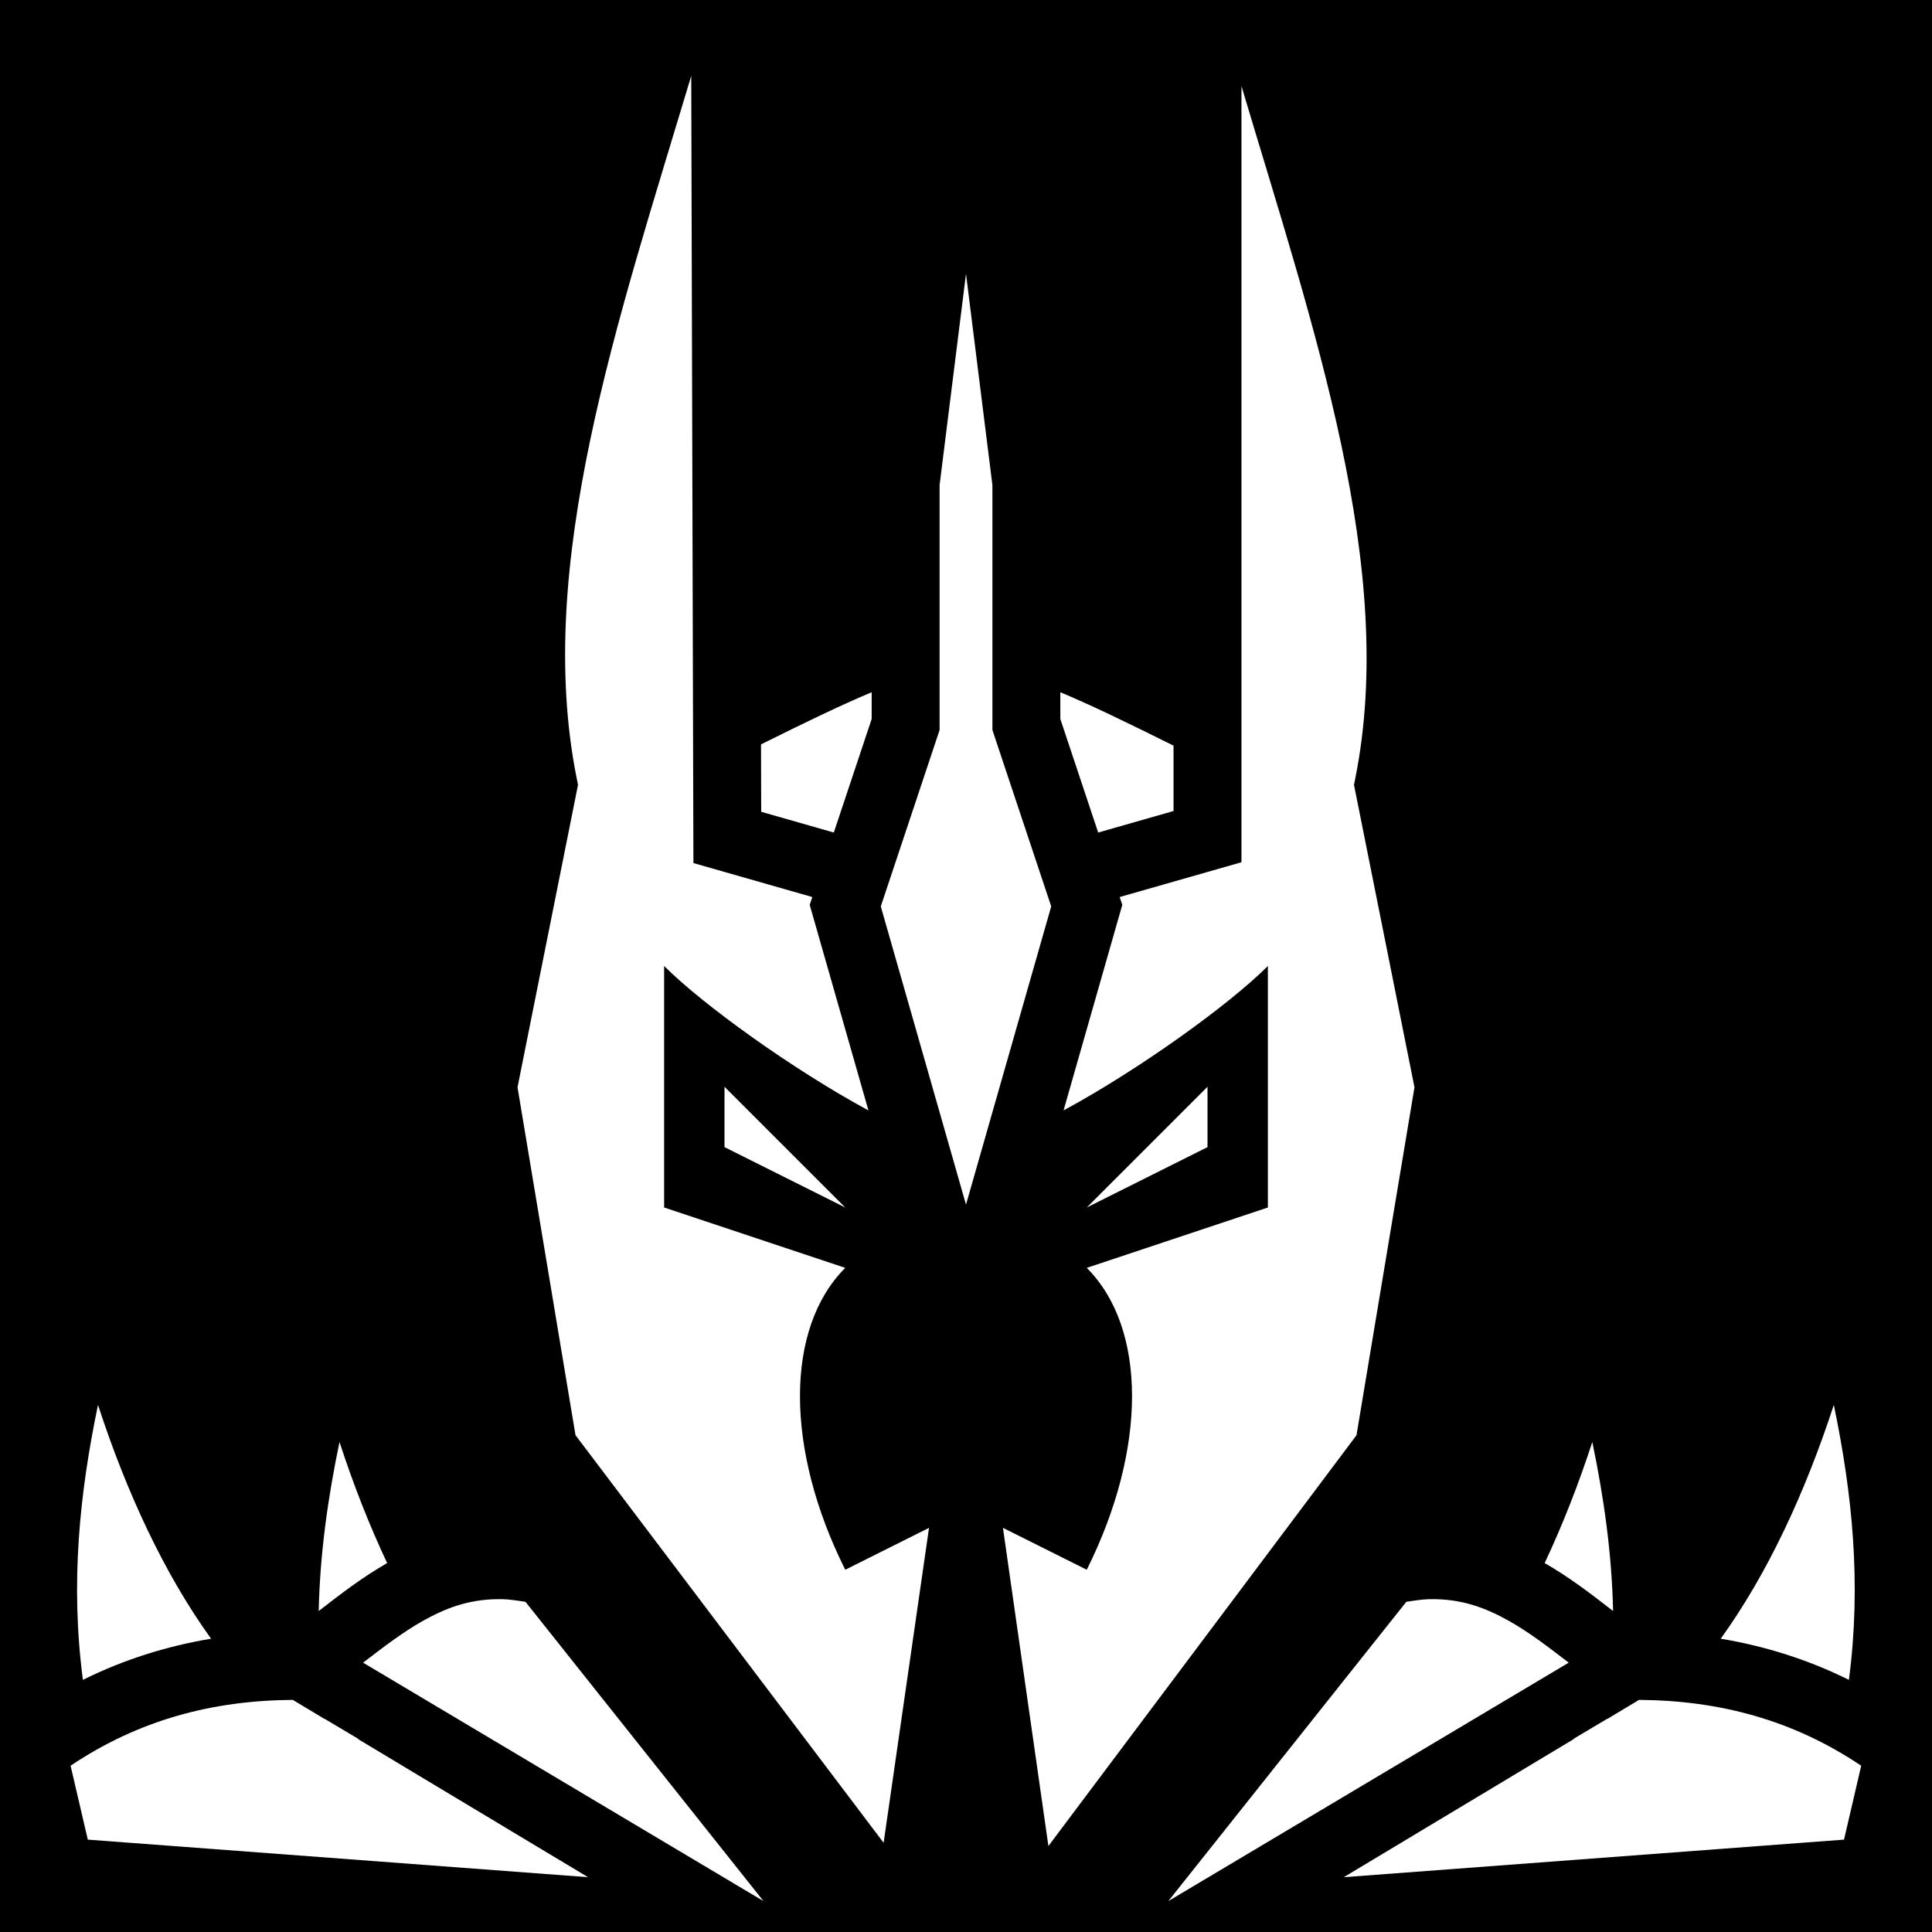
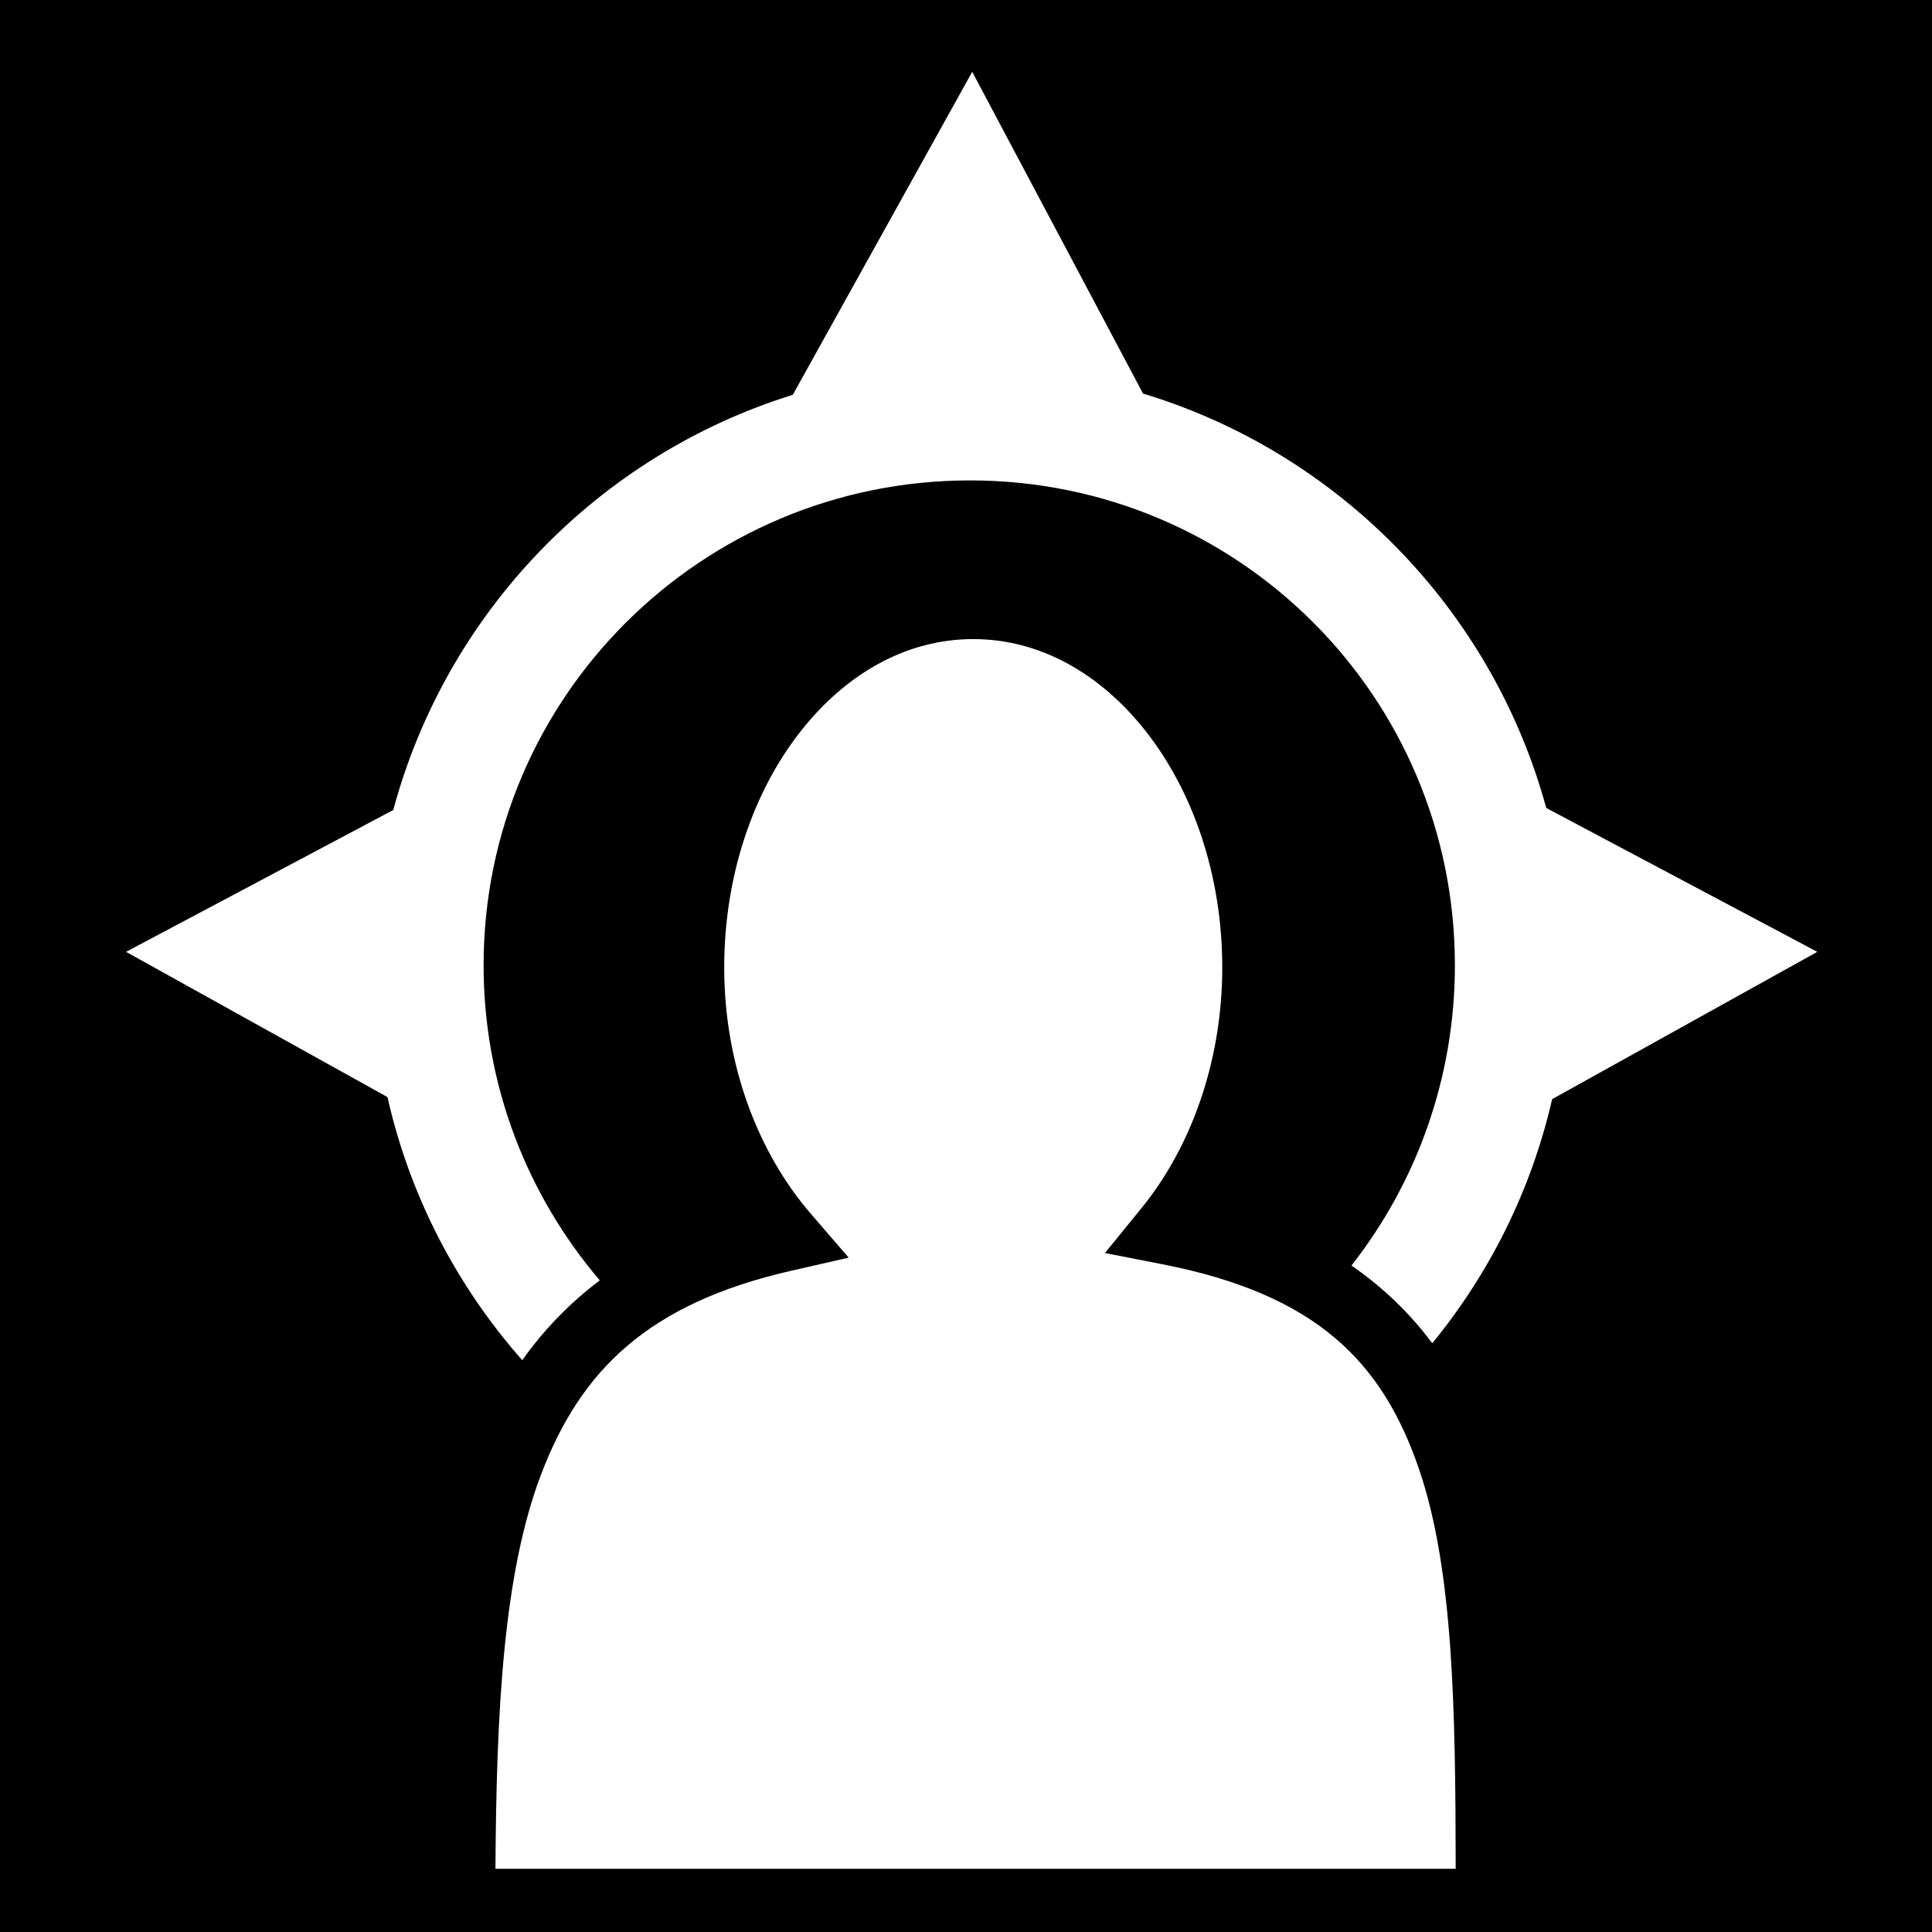
<svg xmlns="http://www.w3.org/2000/svg" viewBox="0 0 512 512">
  <path d="M0 0h512v512H0z" />
-   <path fill="#fff" d="M183.188 20.107c-19.58 65.304-41.643 129.72-30.362 186.127l.352 1.766-16.03 80.148 15.366 92.19L234.17 488.36l12.03-83.46L224 416c-16-32-16-64 0-80l-48-16v-64c10.394 10.394 34.29 27.534 54.146 38.273l-15.564-54.478.69-2.072-31.51-9.002-.575-208.613zM329 22.81v205.694l-32.27 9.22.688 2.07-15.564 54.48C301.71 283.533 325.606 266.393 336 256v64l-48 16c16 16 16 48 0 80l-22.21-11.104 12.048 84.32 81.644-108.86 15.37-92.208L358.822 208l.352-1.766C370.278 150.712 348.196 87.226 329 22.81zm-73 49.75-7 56v64.9l-15.582 46.745L256 319.238l22.582-79.033L263 193.46v-64.9l-7-56zm25 110.89v7.09l10.03 30.09 19.97-5.704v-17.322c-12.287-6.115-21.97-10.802-30-14.153zm-50 .005c-7.888 3.29-17.36 7.866-29.324 13.815l.05 17.863 19.243 5.498L231 190.54v-7.085zM192 288v16l32 16-32-32zm128 0-32 32 32-16v-16zM25.97 372.31c-4.88 23.452-7.363 47.226-4 72.872 10.904-5.418 22.286-8.96 33.968-10.907-12.438-17.27-22.396-38.742-29.97-61.966zm460.01 0c-7.575 23.223-17.532 44.695-29.97 61.965 11.68 1.947 23.063 5.49 33.97 10.907 3.36-25.646.877-49.42-4-72.873zm-396.01 9.833c-3.055 14.682-5.173 29.488-5.51 44.8 5.497-4.264 11.312-8.804 18.14-12.713-4.768-10.11-8.98-20.89-12.63-32.087zm332.01 0c-3.653 11.196-7.865 21.977-12.632 32.087 6.828 3.91 12.642 8.45 18.138 12.713-.336-15.312-2.453-30.118-5.507-44.8zm-290.37 41.654c-7.614.14-13.588 2.403-19.616 5.793-5.165 2.904-10.355 6.87-15.77 11.033l106.108 63.19-63.082-79.325c-2.088-.296-4.228-.656-6.094-.69-.523-.01-1.037-.01-1.545 0zm247.183 0c-1.866.035-4.007.394-6.096.69l-63.084 79.33 106.112-63.194c-5.415-4.163-10.607-8.13-15.772-11.033-6.43-3.616-12.796-5.95-21.16-5.793zm-301.2 26.69c-21.304.15-40.785 5.3-58.886 17.447l4.56 19.586 132.567 9.953-60.994-36.627.115-.03-8.922-5.312.008.058-8.448-5.074zm356.764 0-8.45 5.077.007-.06-8.922 5.312.117.03-60.997 36.63 132.57-9.956 4.557-19.586c-18.1-12.148-37.58-17.298-58.883-17.446z" />
+   <path fill="#fff" d="m257.65 19.033-47.552 85.598c-51.53 16.016-91.8 57.678-105.877 110.026L33.407 252.25l69.276 38.486c5.942 26.33 18.456 50.18 35.722 69.737a95.326 95.326 0 0 1 20.547-21.162c-19.19-22.513-30.794-51.682-30.794-83.51 0-71.074 57.838-128.488 128.912-128.488 71.077 0 128.49 57.412 128.49 128.49 0 30.006-10.234 57.65-27.408 79.583 8.525 5.88 15.612 12.795 21.413 20.592 15.176-18.532 26.235-40.563 31.77-64.692l70.263-39.035-71.826-38.13c-14.312-52.475-54.968-94.123-106.856-109.825L257.65 19.033zm.266 150.33c-17.56 0-33.686 9.02-45.902 24.647-12.217 15.626-20.09 37.754-20.09 62.373 0 26.12 9.218 49.343 22.846 65.148l10.14 11.76-15.14 3.452c-38.027 8.67-55.962 26.396-66.48 54.268-9.788 25.934-11.75 61.67-11.99 104.236h254.473c-.047-42.74-.66-79.348-9.683-105.814-9.693-28.432-27.11-46.38-67.99-54.38l-15.272-2.99 9.817-12.076c12.778-15.718 21.267-38.404 21.267-63.603 0-24.62-7.875-46.747-20.092-62.373-12.216-15.626-28.343-24.647-45.902-24.647h-.002z" />
</svg>
